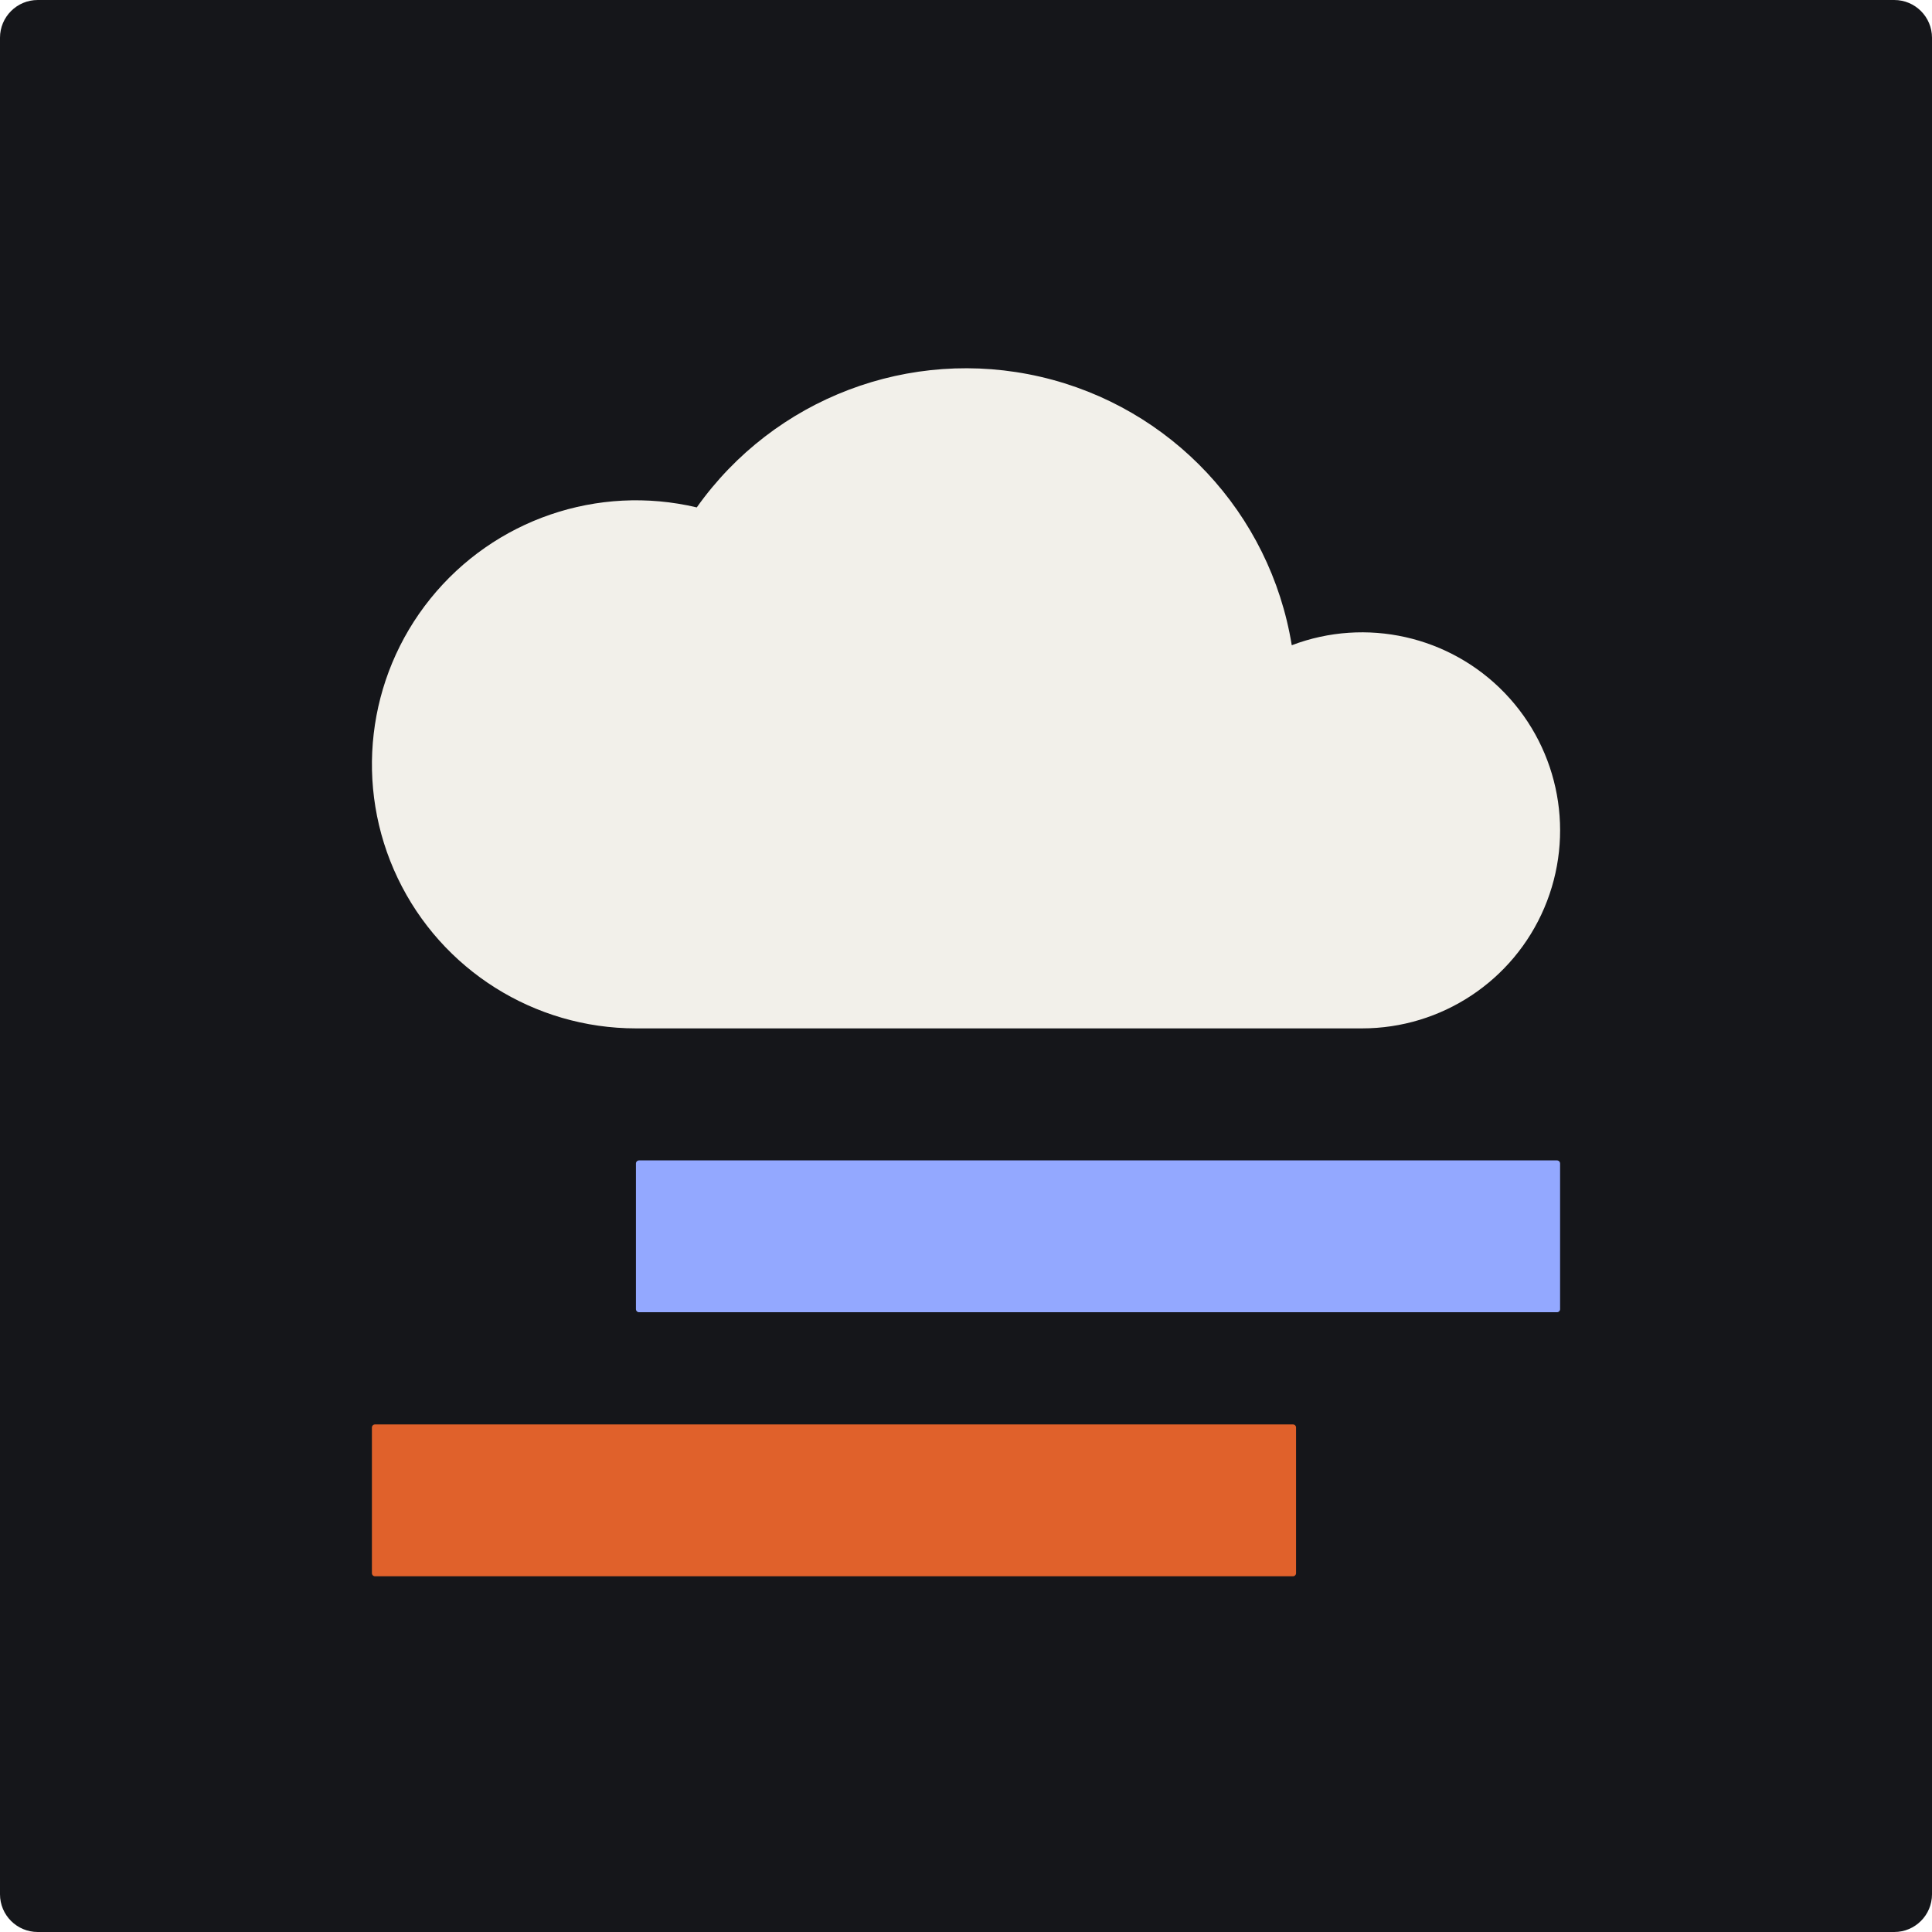
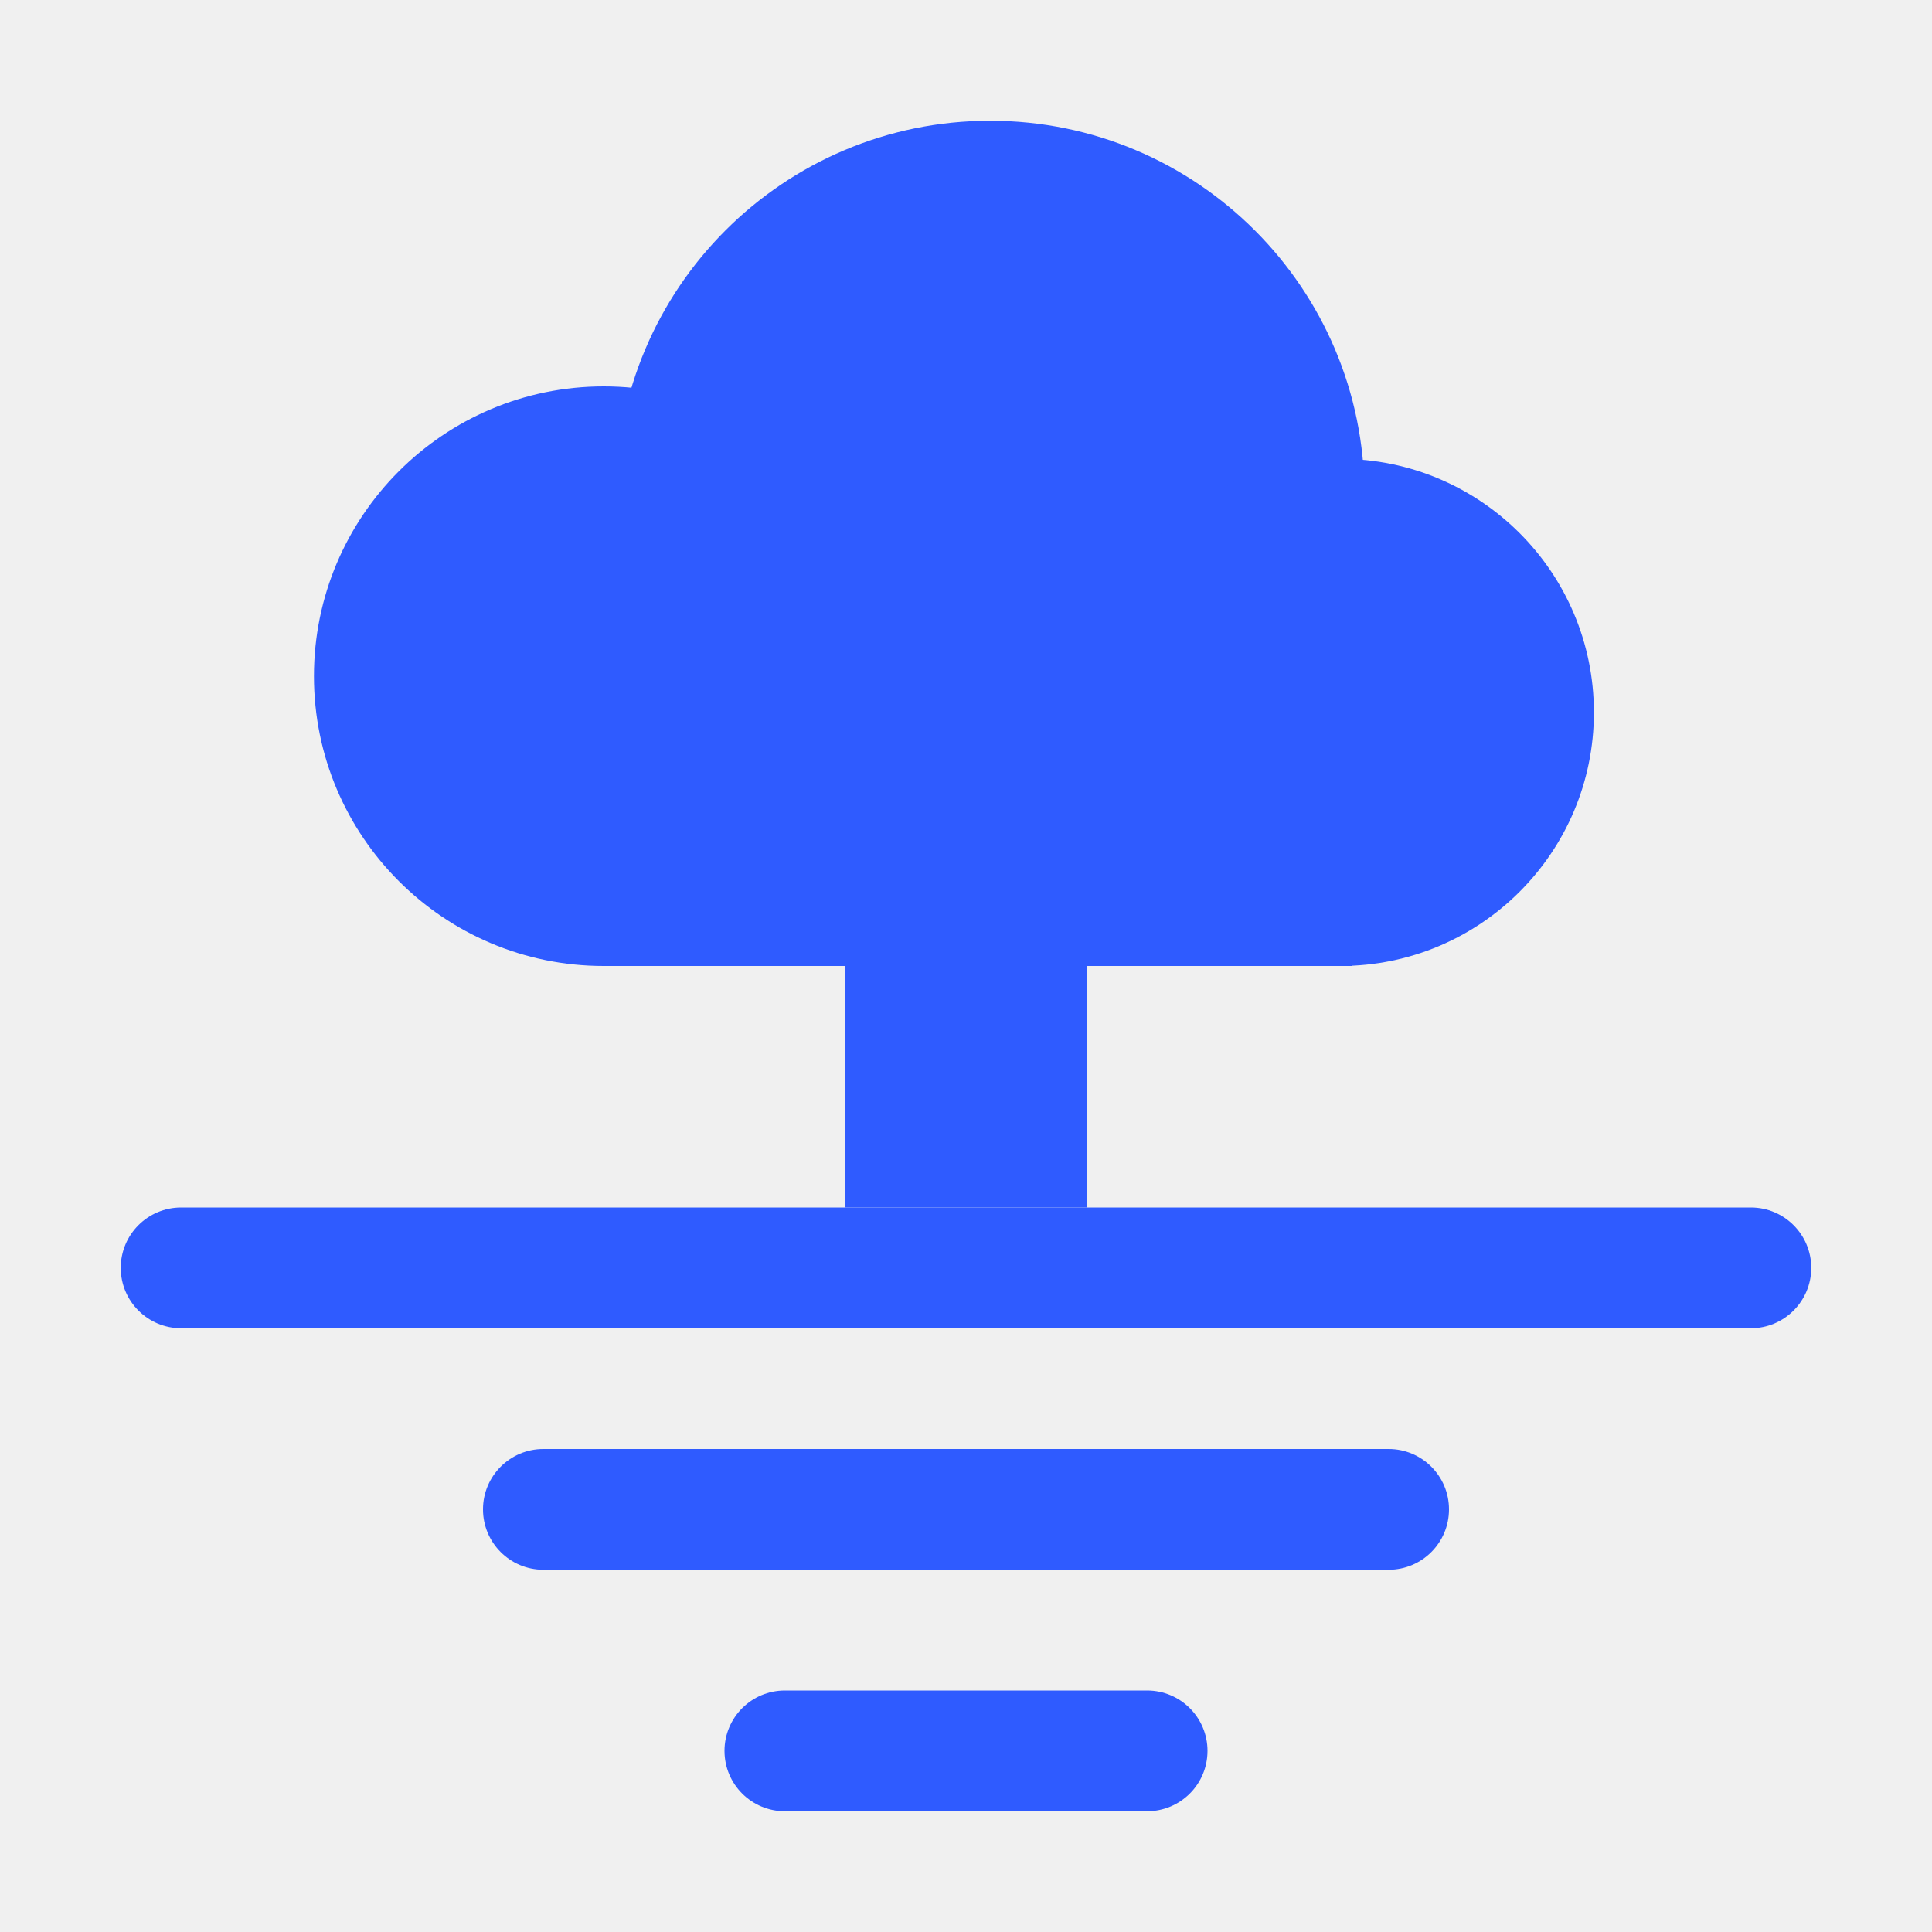
- <svg xmlns="http://www.w3.org/2000/svg" xmlns:xlink="http://www.w3.org/1999/xlink" width="512px" height="512px" viewBox="0 0 512 512" version="1.1">
-   <defs>
-     <path d="M0,0 L512,0 L512,512 L0,512 Z" id="path-1" />
-   </defs>
-   <g id="favicon" stroke="none" fill="none" xlink:href="#path-1" fill-rule="evenodd">
-     <use fill="#FFFFFF" xlink:href="#path-1" />
-     <g id="favicon-tile" stroke-width="1">
-       <g id="Group">
-         <rect id="Rectangle" fill="#15161A" x="0" y="0" width="512" height="512" rx="10" />
-         <g transform="translate(98.56, 97.5911)">
-           <path d="M69.973,174.942 C43.028,174.94 18.479,159.466 6.854,135.158 C-4.771,110.849 -1.406,82.026 15.507,61.05 C32.419,40.073 59.873,30.671 86.093,36.876 C106.622,7.927 142.608,-5.748 177.181,2.261 C211.754,10.27 238.061,38.375 243.77,73.402 C263.436,65.932 285.664,70.928 300.242,86.096 C314.82,101.264 318.931,123.672 310.687,143.027 C302.444,162.382 283.438,174.944 262.4,174.942 L69.973,174.942 Z" id="Path" fill="#F2F0EA" />
-           <rect id="Rectangle" fill="#93A8FF" x="69.973" y="209.929" width="244.907" height="40.235" rx="0.82" />
-           <rect id="Rectangle" fill="#E0612B" x="0" y="279.902" width="244.907" height="40.235" rx="0.82" />
-         </g>
-       </g>
-     </g>
+ <svg xmlns="http://www.w3.org/2000/svg" viewBox="0 0 16 16">
+   <g fill="#2F5BFF">
+     <circle cx="5" cy="5.6" r="2.4" />
+     <circle cx="8.2" cy="4.1" r="3.1" />
+     <circle cx="11.1" cy="5.9" r="2.1" />
+     <rect x="5" y="5.5" width="6.2" height="2.5" />
+     <rect x="7" y="7" width="2" height="3" />
+     <rect x="1" y="10" width="14" height="1" rx=".5" />
+     <rect x="4" y="12" width="8" height="1" rx=".5" />
+     <rect x="6" y="14" width="4" height="1" rx=".5" />
  </g>
</svg>
